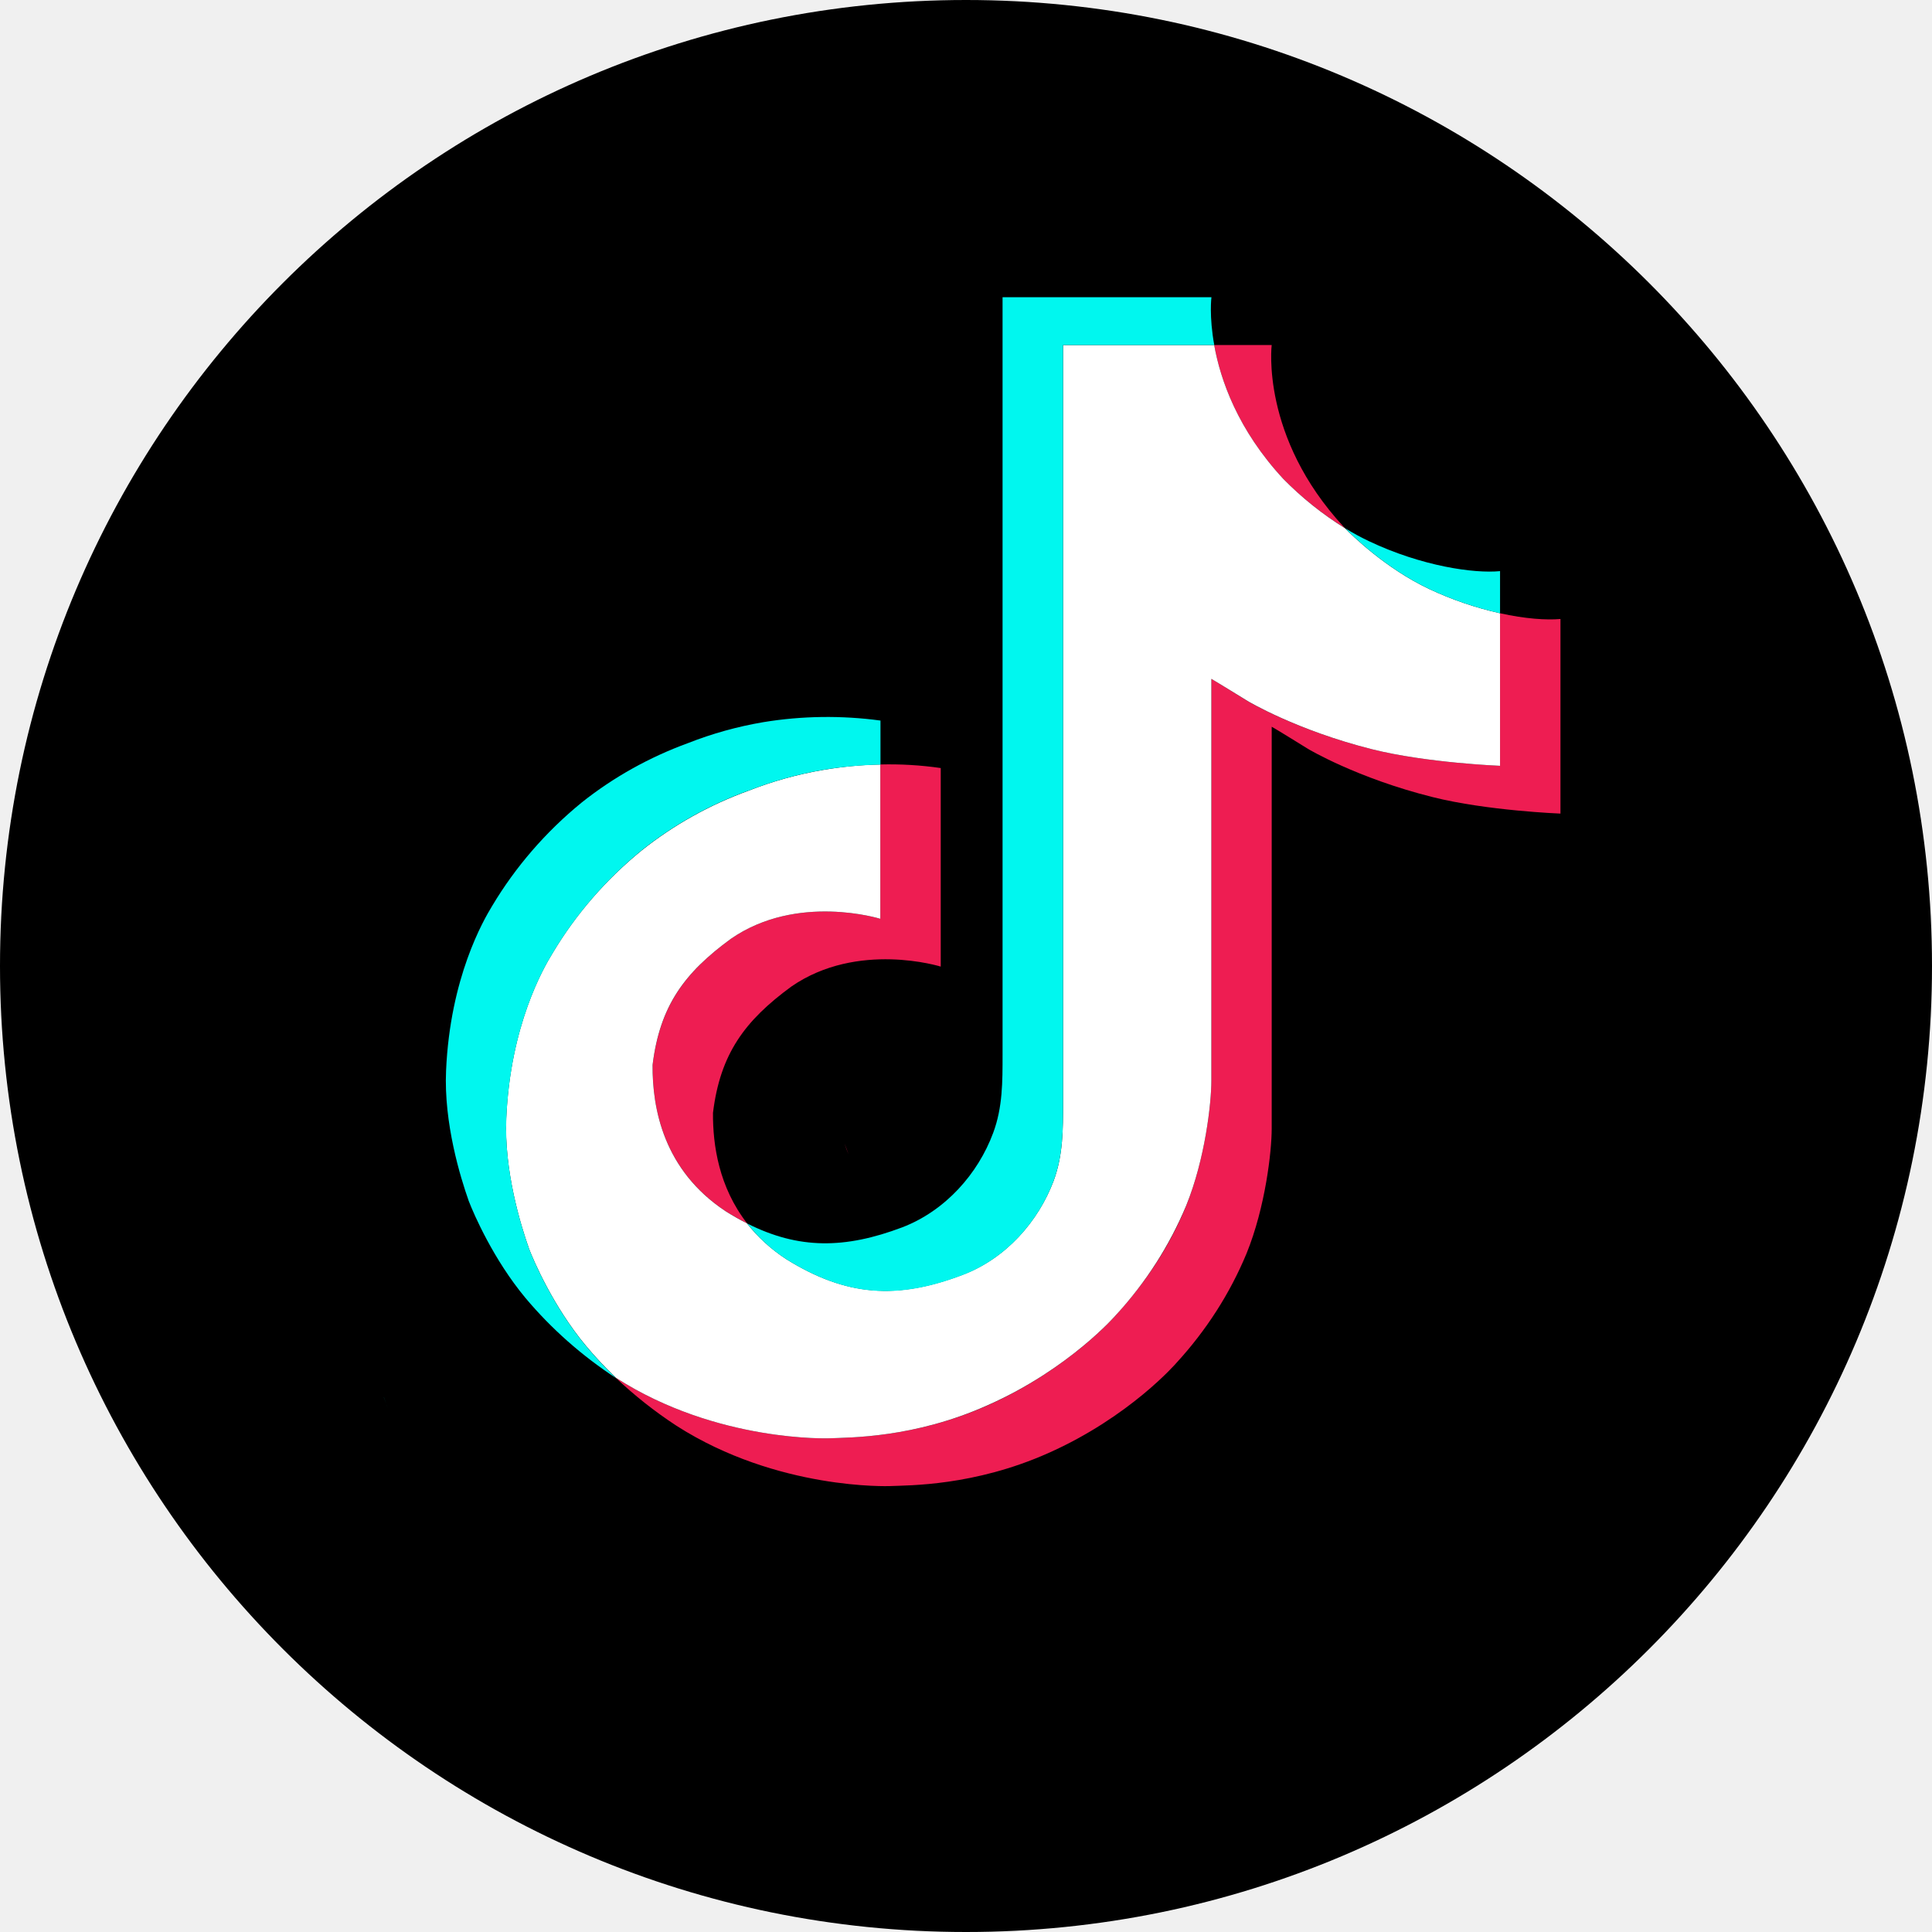
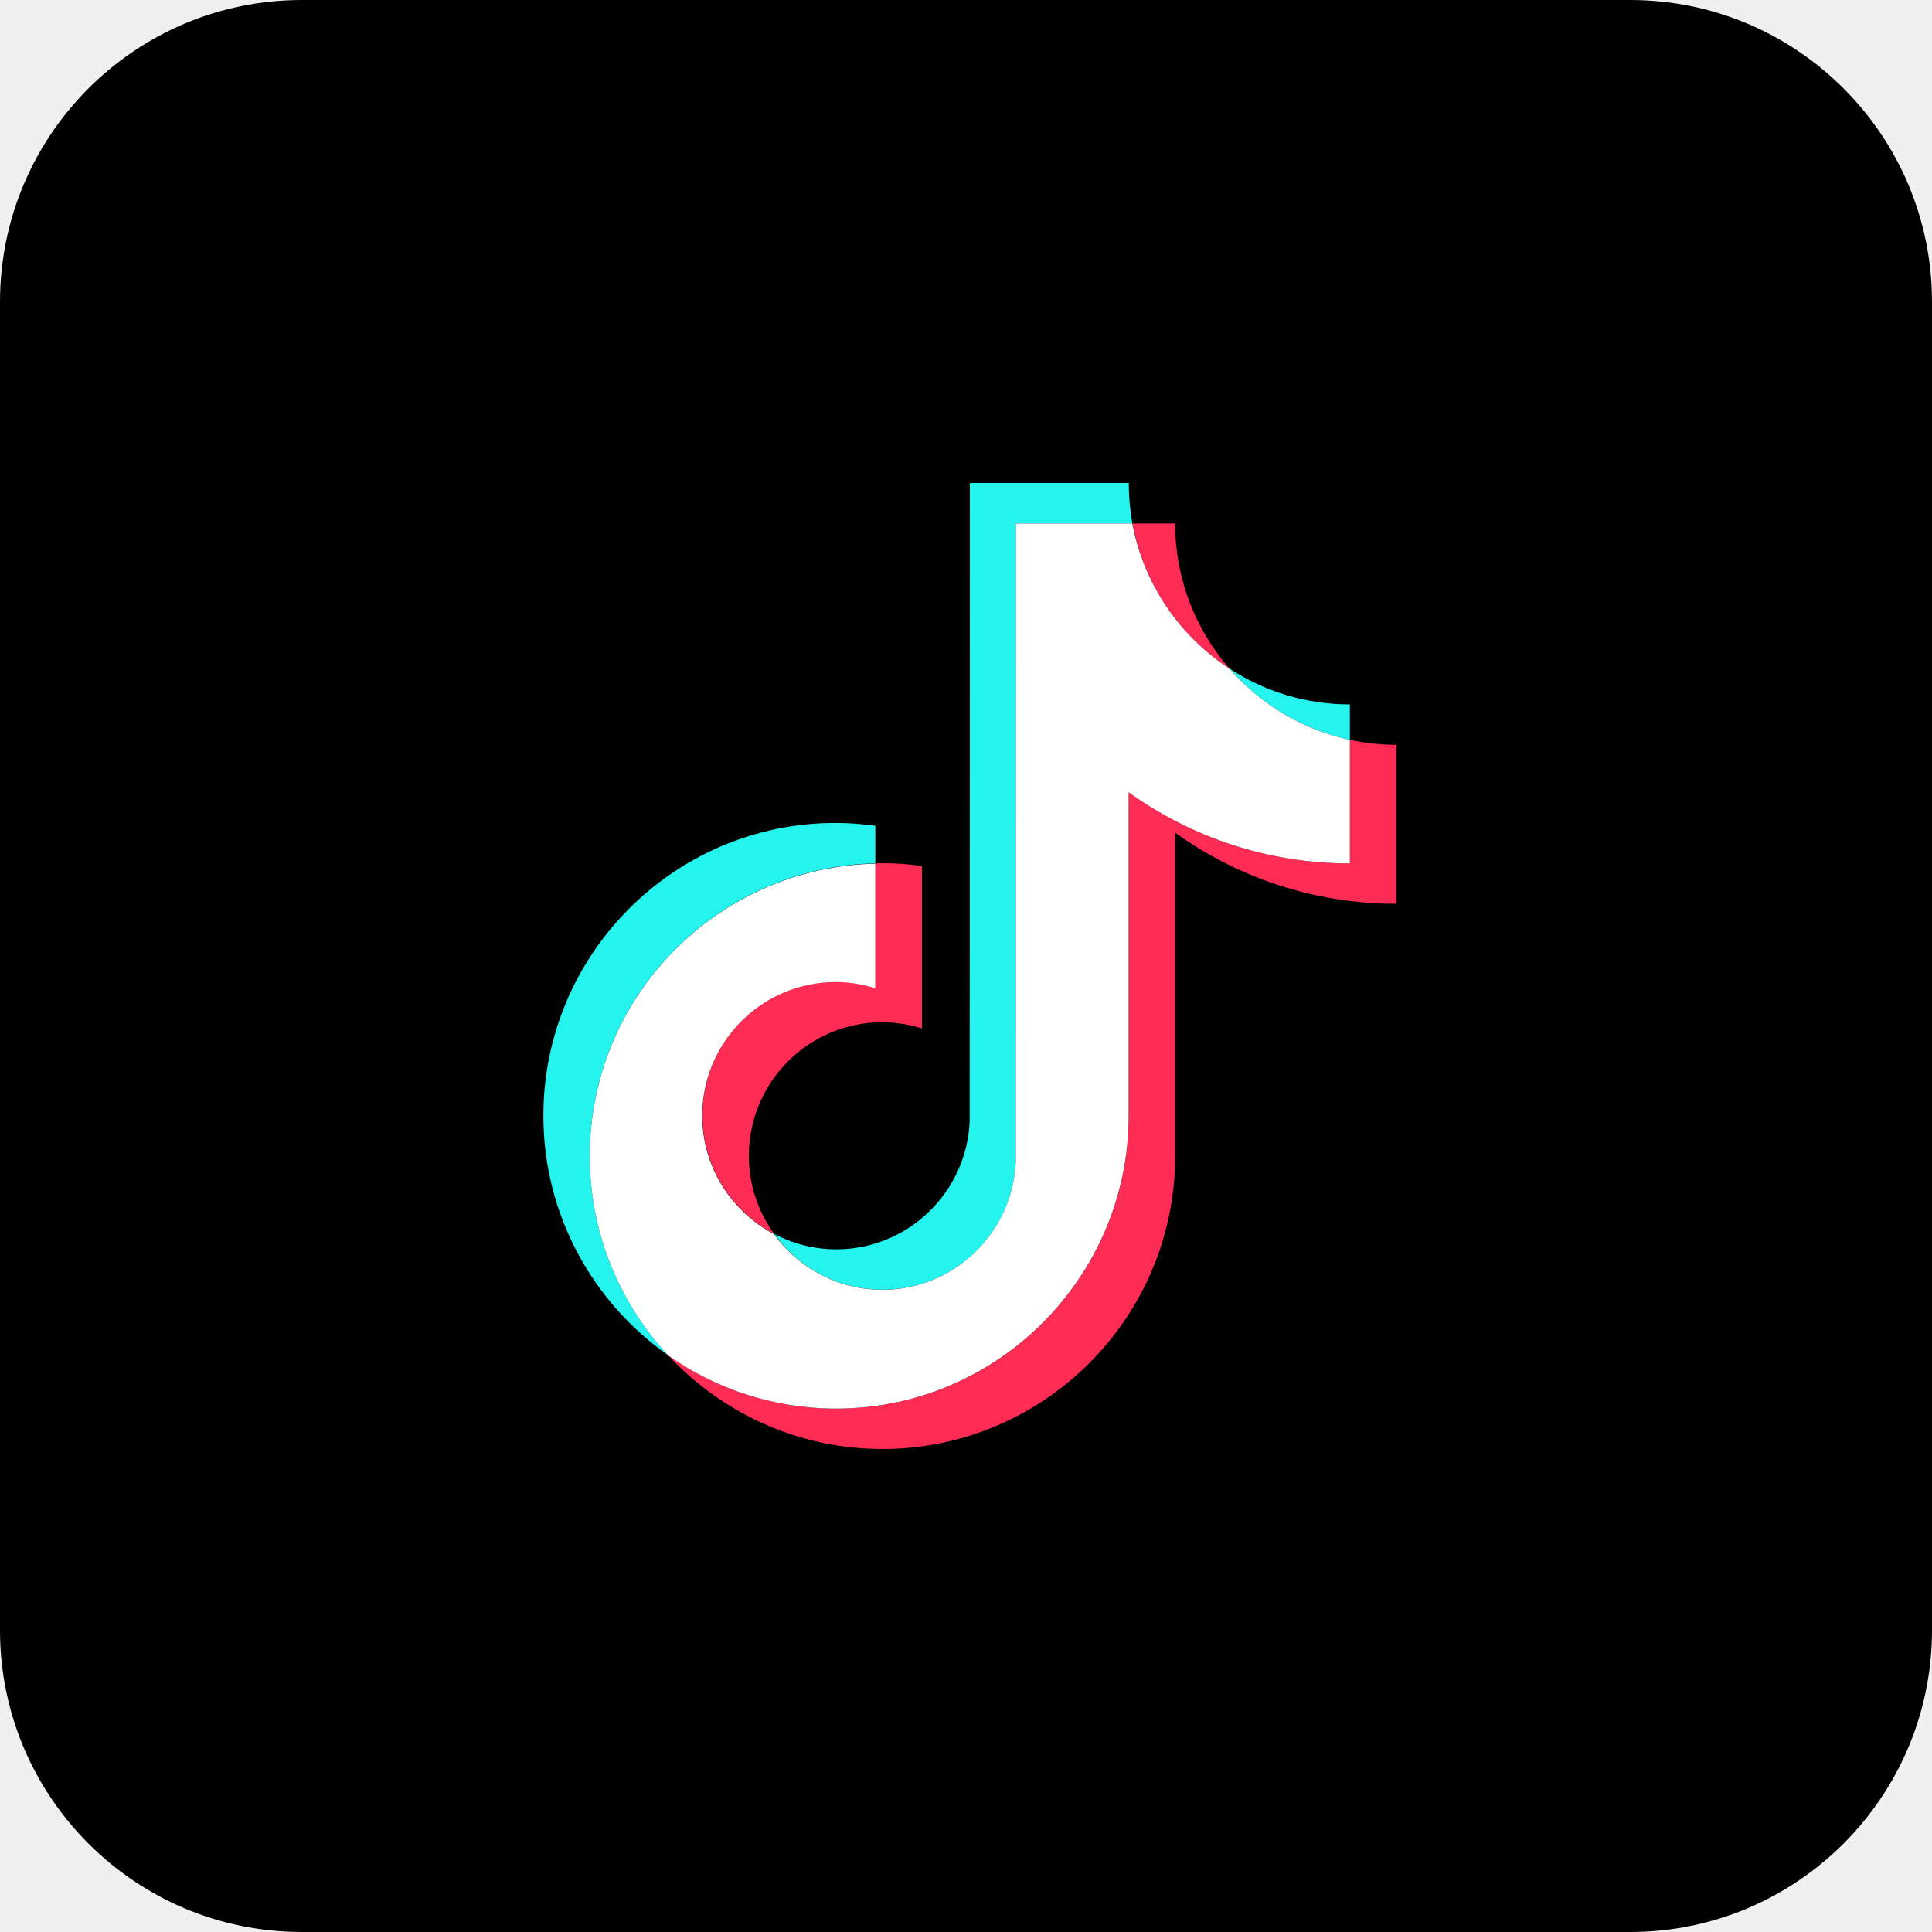
- <svg xmlns="http://www.w3.org/2000/svg" width="26" height="26" viewBox="0 0 26 26" fill="none">
-   <g clip-path="url(#clip0_718_8608)">
-     <path d="M74.645 24.475C74.645 24.938 74.551 25.396 74.367 25.824C74.183 26.252 73.913 26.64 73.574 26.968C73.234 27.295 72.831 27.555 72.387 27.732C71.943 27.909 71.467 28 70.987 28H3.658C3.178 28 2.702 27.909 2.258 27.732C1.814 27.555 1.411 27.295 1.071 26.968C0.732 26.64 0.462 26.252 0.278 25.824C0.095 25.396 -4.91243e-05 24.938 1.91403e-08 24.475V3.525C-4.91243e-05 3.062 0.095 2.604 0.278 2.176C0.462 1.748 0.732 1.36 1.071 1.032C1.411 0.705 1.814 0.445 2.258 0.268C2.702 0.091 3.178 -2.42169e-09 3.658 0L70.987 0C71.467 -2.42169e-09 71.943 0.091 72.387 0.268C72.831 0.445 73.234 0.705 73.574 1.032C73.913 1.36 74.183 1.748 74.367 2.176C74.551 2.604 74.645 3.062 74.645 3.525V24.475Z" fill="black" />
-     <path d="M5.166 18.803V18.805L5.223 18.96C5.217 18.942 5.195 18.887 5.166 18.803Z" fill="#00F7EF" />
-     <path d="M11.365 15.387L11.42 15.535C11.399 15.487 11.38 15.437 11.365 15.387ZM8.782 14.333C8.881 13.537 9.212 13.091 9.836 12.634C10.729 12.015 11.847 12.365 11.847 12.365V10.288C12.119 10.281 12.391 10.297 12.66 10.336V13.008C12.66 13.008 11.543 12.658 10.649 13.277C10.024 13.735 9.692 14.181 9.595 14.977C9.592 15.409 9.674 15.975 10.054 16.463C9.96 16.416 9.864 16.361 9.767 16.301C8.931 15.748 8.778 14.919 8.782 14.333ZM17.272 6.447C16.656 5.783 16.424 5.113 16.34 4.643H17.114C17.114 4.643 16.96 5.877 18.084 7.091L18.1 7.107C17.797 6.92 17.519 6.698 17.272 6.447Z" fill="#EE1D52" />
-     <path d="M21 8.33V10.949C21 10.949 20.012 10.911 19.28 10.727C18.26 10.472 17.604 10.079 17.604 10.079C17.604 10.079 17.151 9.798 17.114 9.78V15.19C17.114 15.491 17.03 16.243 16.775 16.87C16.552 17.407 16.233 17.904 15.833 18.34C15.833 18.34 15.207 19.068 14.103 19.557C13.108 19.999 12.235 19.988 11.974 19.999C11.974 19.999 10.463 20.058 9.105 19.188C8.811 18.996 8.537 18.779 8.285 18.54L8.292 18.544C9.651 19.414 11.161 19.356 11.161 19.356C11.423 19.344 12.296 19.356 13.291 18.913C14.394 18.423 15.02 17.696 15.02 17.696C15.114 17.586 15.631 17.047 15.963 16.227C16.217 15.599 16.302 14.847 16.302 14.546V9.136C16.338 9.155 16.791 9.436 16.791 9.436C16.791 9.436 17.448 9.829 18.468 10.084C19.199 10.267 20.187 10.306 20.187 10.306V8.253C20.525 8.328 20.813 8.347 21 8.33Z" fill="#EE1D52" />
-     <path d="M20.187 8.253V10.306C20.187 10.306 19.2 10.267 18.468 10.084C17.447 9.828 16.792 9.435 16.792 9.435C16.792 9.435 16.338 9.155 16.302 9.136L16.302 14.544C16.302 14.845 16.218 15.598 15.963 16.225C15.739 16.762 15.421 17.258 15.021 17.694C15.021 17.694 14.395 18.422 13.291 18.911C12.298 19.356 11.424 19.344 11.163 19.356C11.163 19.356 9.653 19.415 8.294 18.545L8.287 18.54C8.144 18.403 8.008 18.259 7.883 18.108C7.449 17.587 7.183 16.971 7.116 16.797C7.116 16.796 7.116 16.796 7.116 16.796C7.116 16.795 7.116 16.795 7.116 16.794C7.008 16.489 6.782 15.756 6.813 15.047C6.868 13.793 7.315 13.024 7.434 12.831C7.747 12.305 8.155 11.835 8.639 11.442C9.066 11.102 9.55 10.831 10.071 10.642C10.396 10.514 10.734 10.42 11.081 10.361C11.334 10.318 11.59 10.293 11.847 10.288V12.365C11.847 12.365 10.73 12.015 9.836 12.634C9.211 13.091 8.88 13.536 8.782 14.332C8.778 14.919 8.93 15.748 9.766 16.301C9.863 16.362 9.958 16.416 10.052 16.463C10.198 16.649 10.376 16.811 10.578 16.943C11.394 17.452 12.077 17.487 12.951 17.157C13.535 16.938 13.972 16.441 14.18 15.889C14.307 15.546 14.306 15.198 14.306 14.84V4.643L16.34 4.643C16.424 5.113 16.657 5.784 17.272 6.447C17.519 6.698 17.796 6.92 18.099 7.108C18.189 7.199 18.646 7.65 19.234 7.927C19.538 8.07 19.857 8.179 20.187 8.253Z" fill="white" />
-     <path d="M10.071 10.64C9.55 10.829 9.066 11.1 8.639 11.44C8.155 11.835 7.747 12.306 7.434 12.833C7.316 13.025 6.869 13.794 6.814 15.049C6.783 15.759 7.009 16.492 7.117 16.797C7.117 16.797 7.117 16.797 7.117 16.798C7.117 16.798 7.117 16.799 7.117 16.799C7.183 16.973 7.449 17.588 7.883 18.11C8.009 18.262 8.145 18.407 8.289 18.545C7.829 18.244 7.419 17.881 7.072 17.468C6.642 16.951 6.377 16.342 6.308 16.162L6.306 16.158V16.156C6.198 15.851 5.971 15.117 6.003 14.408C6.058 13.155 6.505 12.386 6.623 12.192C6.937 11.666 7.344 11.195 7.828 10.8C8.255 10.46 8.739 10.19 9.26 10C9.585 9.872 9.923 9.778 10.27 9.719C10.791 9.633 11.325 9.626 11.849 9.697V10.29C11.592 10.295 11.335 10.318 11.082 10.36C10.735 10.419 10.397 10.513 10.072 10.641L10.071 10.64Z" fill="#00F7EF" />
-     <path d="M16.34 4.643L14.306 4.643V14.84C14.306 15.198 14.307 15.544 14.18 15.889C13.974 16.441 13.536 16.938 12.954 17.159C12.079 17.491 11.396 17.454 10.58 16.945C10.378 16.814 10.201 16.651 10.055 16.465C10.749 16.815 11.371 16.808 12.142 16.517C12.721 16.295 13.162 15.797 13.366 15.245C13.494 14.902 13.492 14.554 13.492 14.196V4H16.303C16.303 4 16.27 4.254 16.341 4.644L16.34 4.643ZM20.187 7.686V8.253C19.858 8.179 19.538 8.07 19.235 7.927C18.647 7.65 18.189 7.198 18.1 7.107C18.204 7.172 18.312 7.23 18.423 7.283C19.136 7.621 19.839 7.72 20.187 7.686Z" fill="#00F7EF" />
-   </g>
-   <defs>
-     <clipPath id="clip0_718_8608">
-       <rect width="26" height="26" rx="13" fill="white" />
-     </clipPath>
-   </defs>
+ <svg xmlns="http://www.w3.org/2000/svg" width="32" height="32" viewBox="0 0 32 32" fill="none">
+   <path d="M0 5C0 2.239 2.239 0 5 0H27C29.761 0 32 2.239 32 5V27C32 29.761 29.761 32 27 32H5C2.239 32 0 29.761 0 27V5Z" fill="black" />
+   <path d="M14.498 14.3V13.677C14.285 13.649 14.068 13.631 13.844 13.631C11.173 13.627 9 15.802 9 18.479C9 20.12 9.818 21.572 11.07 22.451C10.263 21.586 9.768 20.422 9.768 19.148C9.768 16.511 11.881 14.361 14.498 14.3Z" fill="#25F4EE" />
+   <path d="M14.617 21.362C15.808 21.362 16.783 20.412 16.825 19.23L16.829 8.669H18.756C18.717 8.452 18.696 8.228 18.696 8H16.064L16.061 18.561C16.018 19.743 15.043 20.693 13.852 20.693C13.482 20.693 13.134 20.601 12.824 20.437C13.223 20.996 13.877 21.362 14.617 21.362Z" fill="#25F4EE" />
+   <path d="M22.358 12.254V11.667C21.622 11.667 20.939 11.45 20.363 11.072C20.875 11.66 21.569 12.087 22.358 12.254Z" fill="#25F4EE" />
+   <path d="M20.364 11.073C19.802 10.428 19.464 9.588 19.464 8.67H18.76C18.941 9.674 19.539 10.535 20.364 11.073Z" fill="#FE2C55" />
+   <path d="M13.847 16.262C12.627 16.262 11.635 17.255 11.635 18.476C11.635 19.326 12.118 20.067 12.823 20.437C12.559 20.074 12.403 19.629 12.403 19.145C12.403 17.924 13.395 16.931 14.615 16.931C14.843 16.931 15.063 16.97 15.27 17.034V14.343C15.056 14.315 14.839 14.297 14.615 14.297C14.576 14.297 14.54 14.3 14.501 14.3V16.365C14.291 16.301 14.075 16.262 13.847 16.262Z" fill="#FE2C55" />
+   <path d="M22.359 12.254V14.301C20.993 14.301 19.727 13.863 18.695 13.122V18.48C18.695 21.153 16.523 23.331 13.848 23.331C12.817 23.331 11.856 23.004 11.07 22.452C11.956 23.402 13.218 24 14.616 24C17.287 24 19.464 21.825 19.464 19.149V13.792C20.495 14.532 21.761 14.97 23.127 14.97V12.336C22.86 12.336 22.604 12.307 22.359 12.254Z" fill="#FE2C55" />
+   <path d="M18.694 18.48V13.123C19.726 13.863 20.992 14.301 22.358 14.301V12.254C21.568 12.087 20.875 11.66 20.362 11.073C19.537 10.535 18.943 9.674 18.755 8.67H16.827L16.824 19.231C16.781 20.413 15.806 21.363 14.615 21.363C13.875 21.363 13.225 20.997 12.819 20.441C12.115 20.067 11.631 19.331 11.631 18.48C11.631 17.259 12.623 16.266 13.843 16.266C14.071 16.266 14.291 16.305 14.498 16.369V14.305C11.88 14.362 9.768 16.512 9.768 19.149C9.768 20.423 10.262 21.584 11.069 22.452C11.855 23.004 12.816 23.331 13.847 23.331C16.518 23.331 18.694 21.153 18.694 18.48Z" fill="white" />
</svg>
